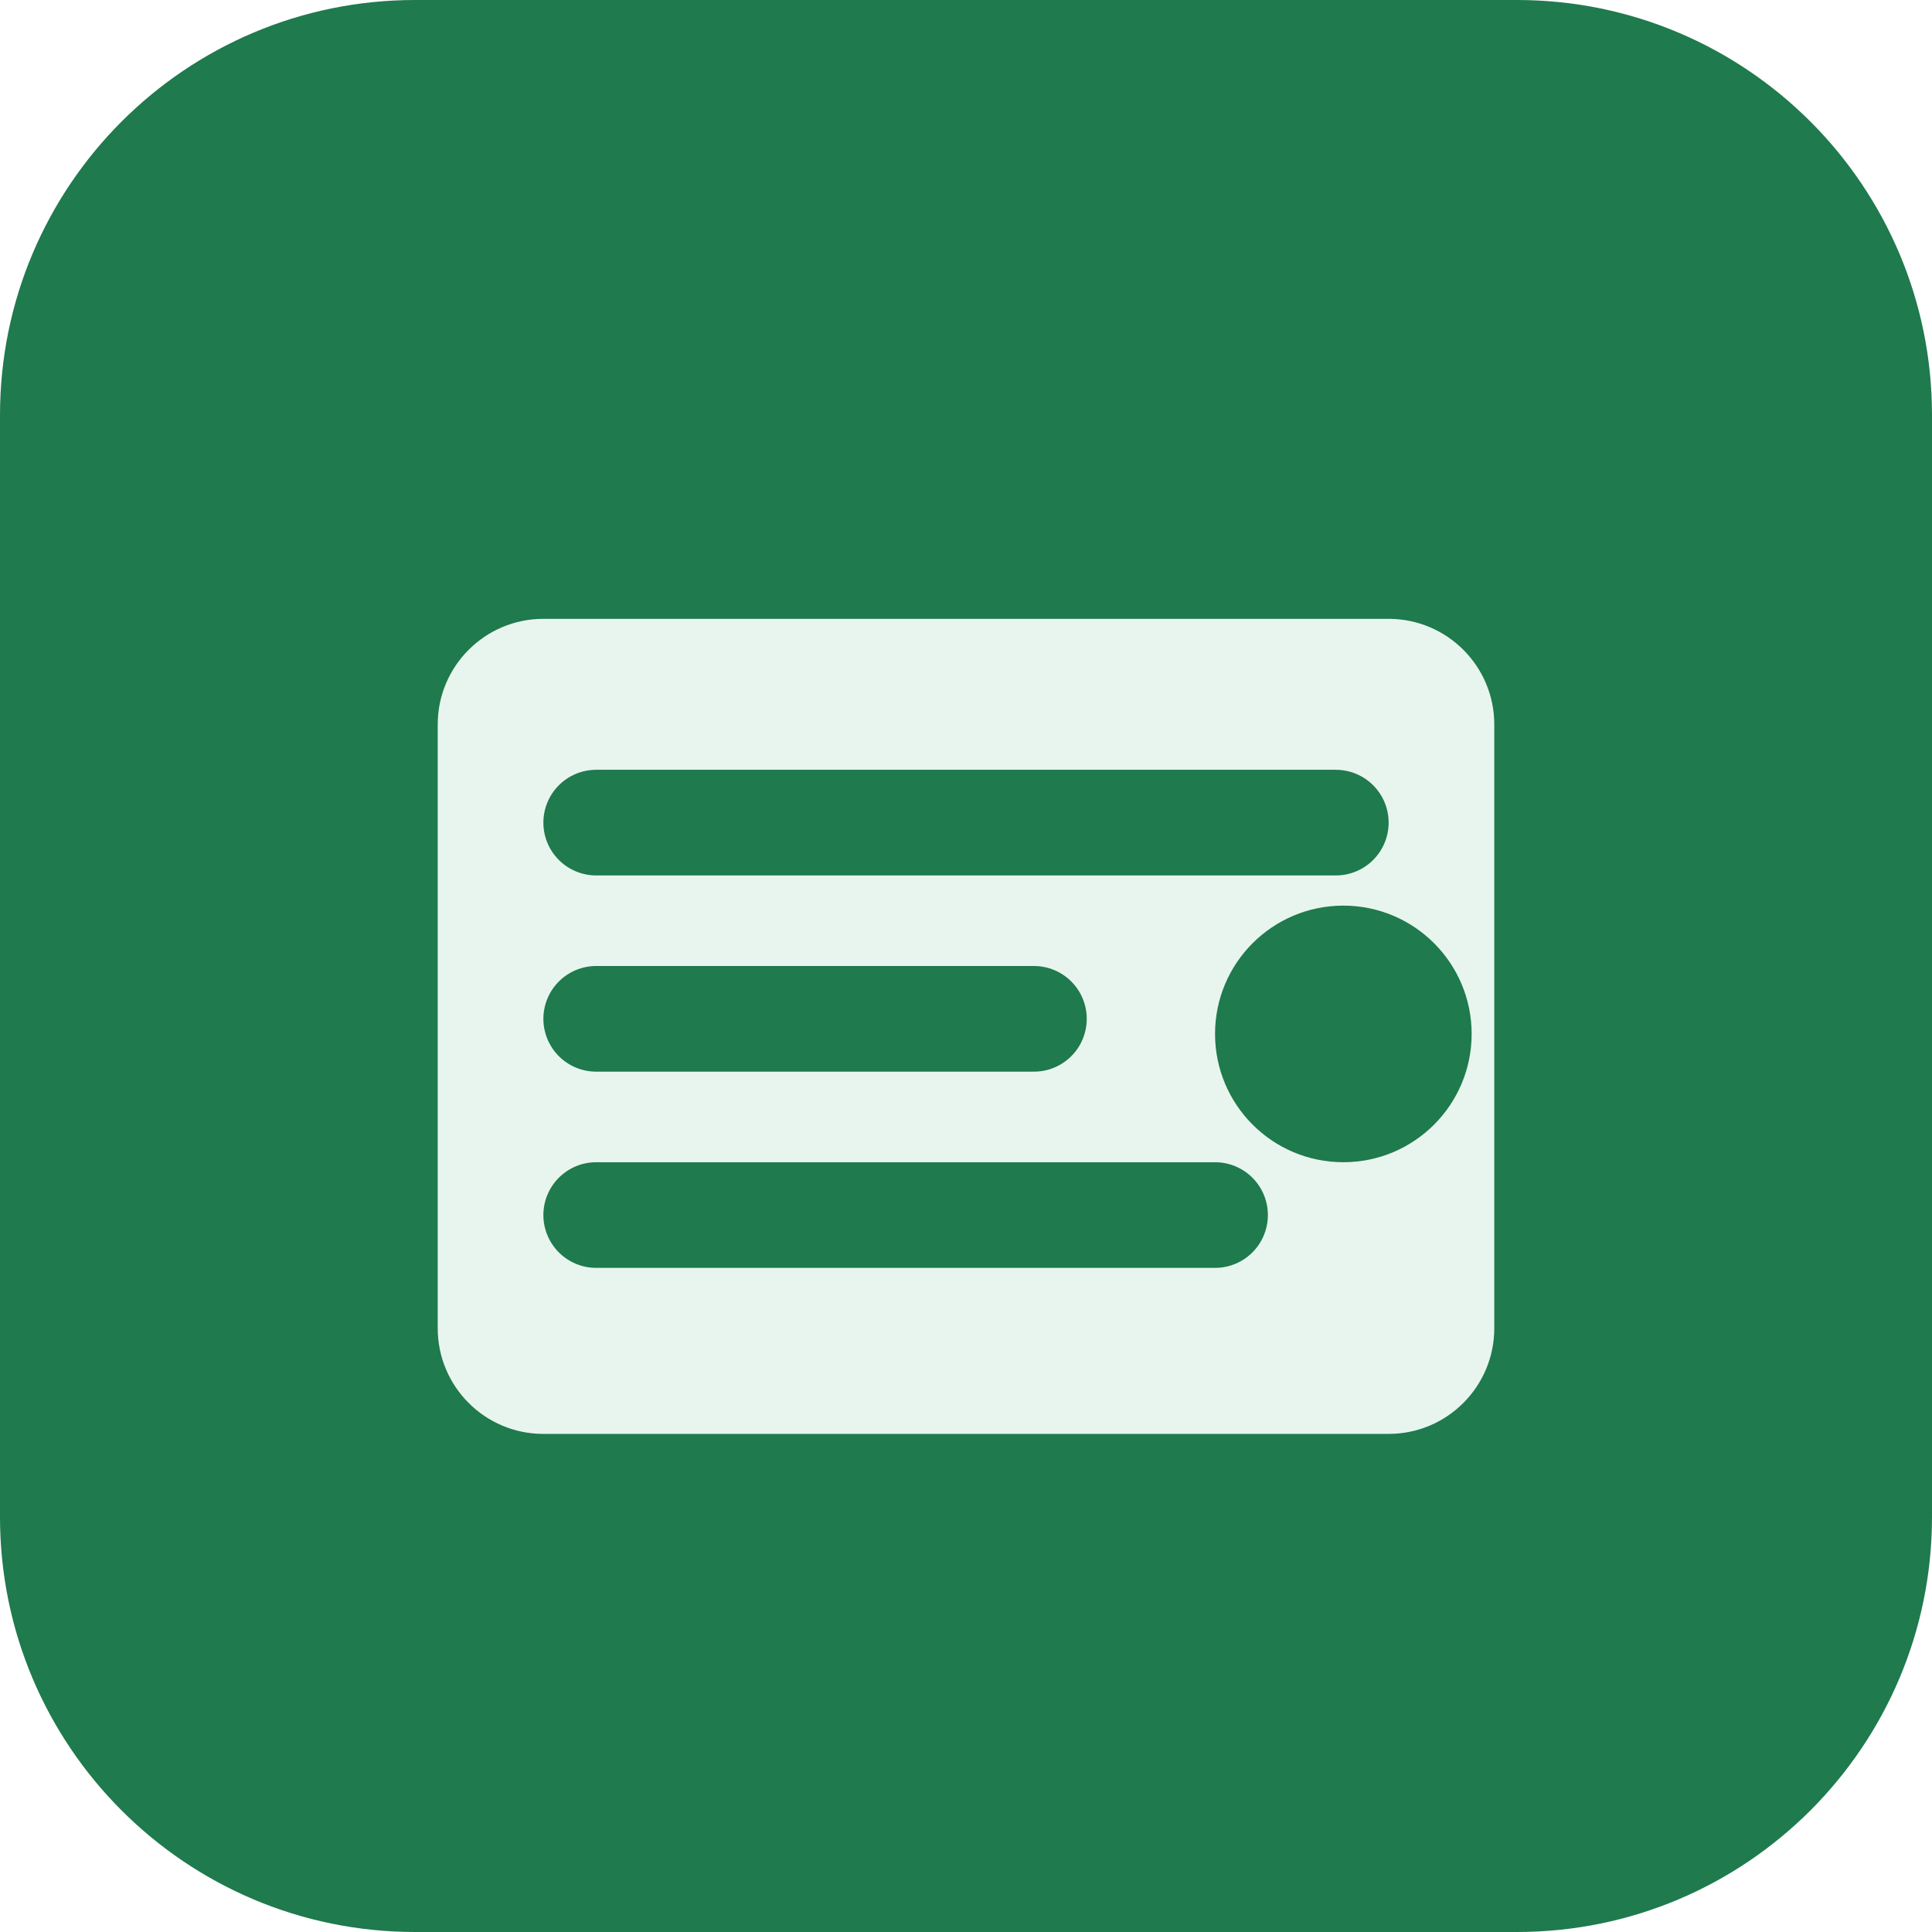
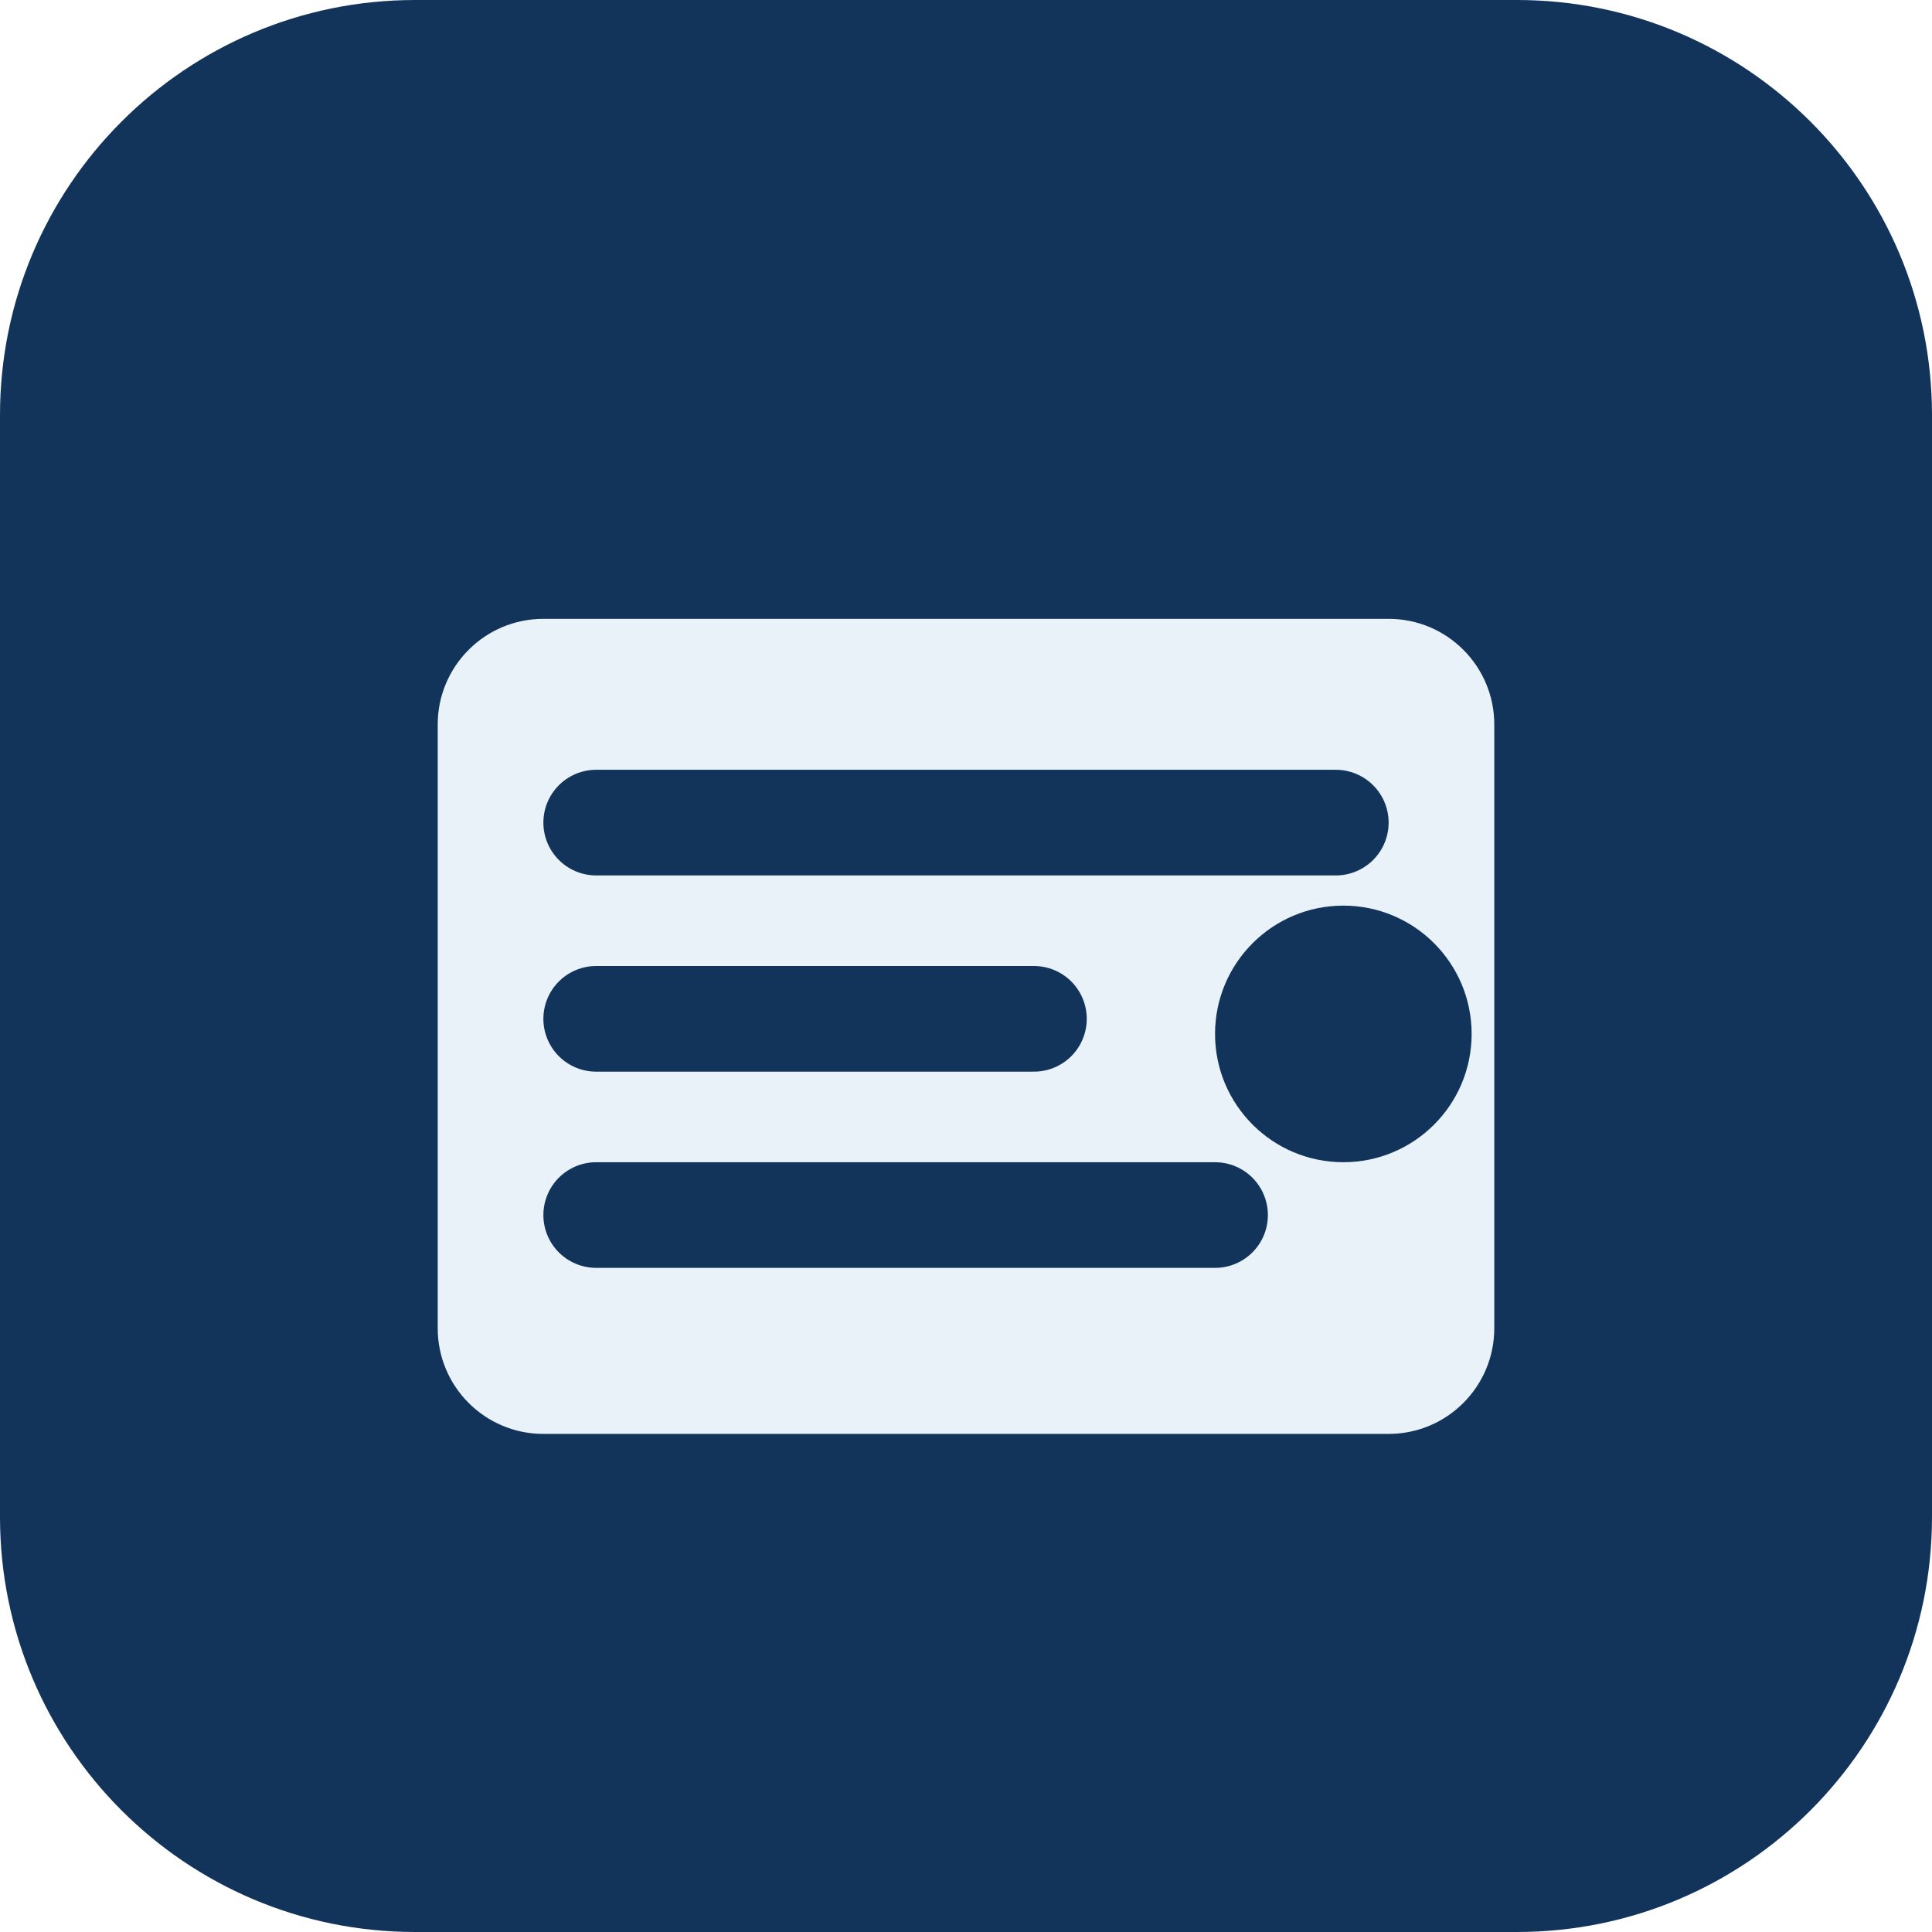
<svg xmlns="http://www.w3.org/2000/svg" viewBox="0 0 512 512">
-   <rect width="512" height="512" rx="110" fill="#1f7a4d" />
-   <path d="M144 164h224a28 28 0 0 1 28 28v160a28 28 0 0 1-28 28H144a28 28 0 0 1-28-28V192a28 28 0 0 1 28-28Z" fill="#e8f5ee" />
-   <path d="M158 218h196M158 270h116M158 322h164" stroke="#1f7a4d" stroke-width="28" stroke-linecap="round" />
-   <circle cx="356" cy="274" r="34" fill="#1f7a4d" />
+   <rect width="512" height="512" rx="110" fill="#12345b" />
+   <path d="M144 164h224a28 28 0 0 1 28 28v160a28 28 0 0 1-28 28H144a28 28 0 0 1-28-28V192a28 28 0 0 1 28-28Z" fill="#eaf2f9" />
+   <path d="M158 218h196M158 270h116M158 322h164" stroke="#12345b" stroke-width="28" stroke-linecap="round" />
+   <circle cx="356" cy="274" r="34" fill="#12345b" />
</svg>
